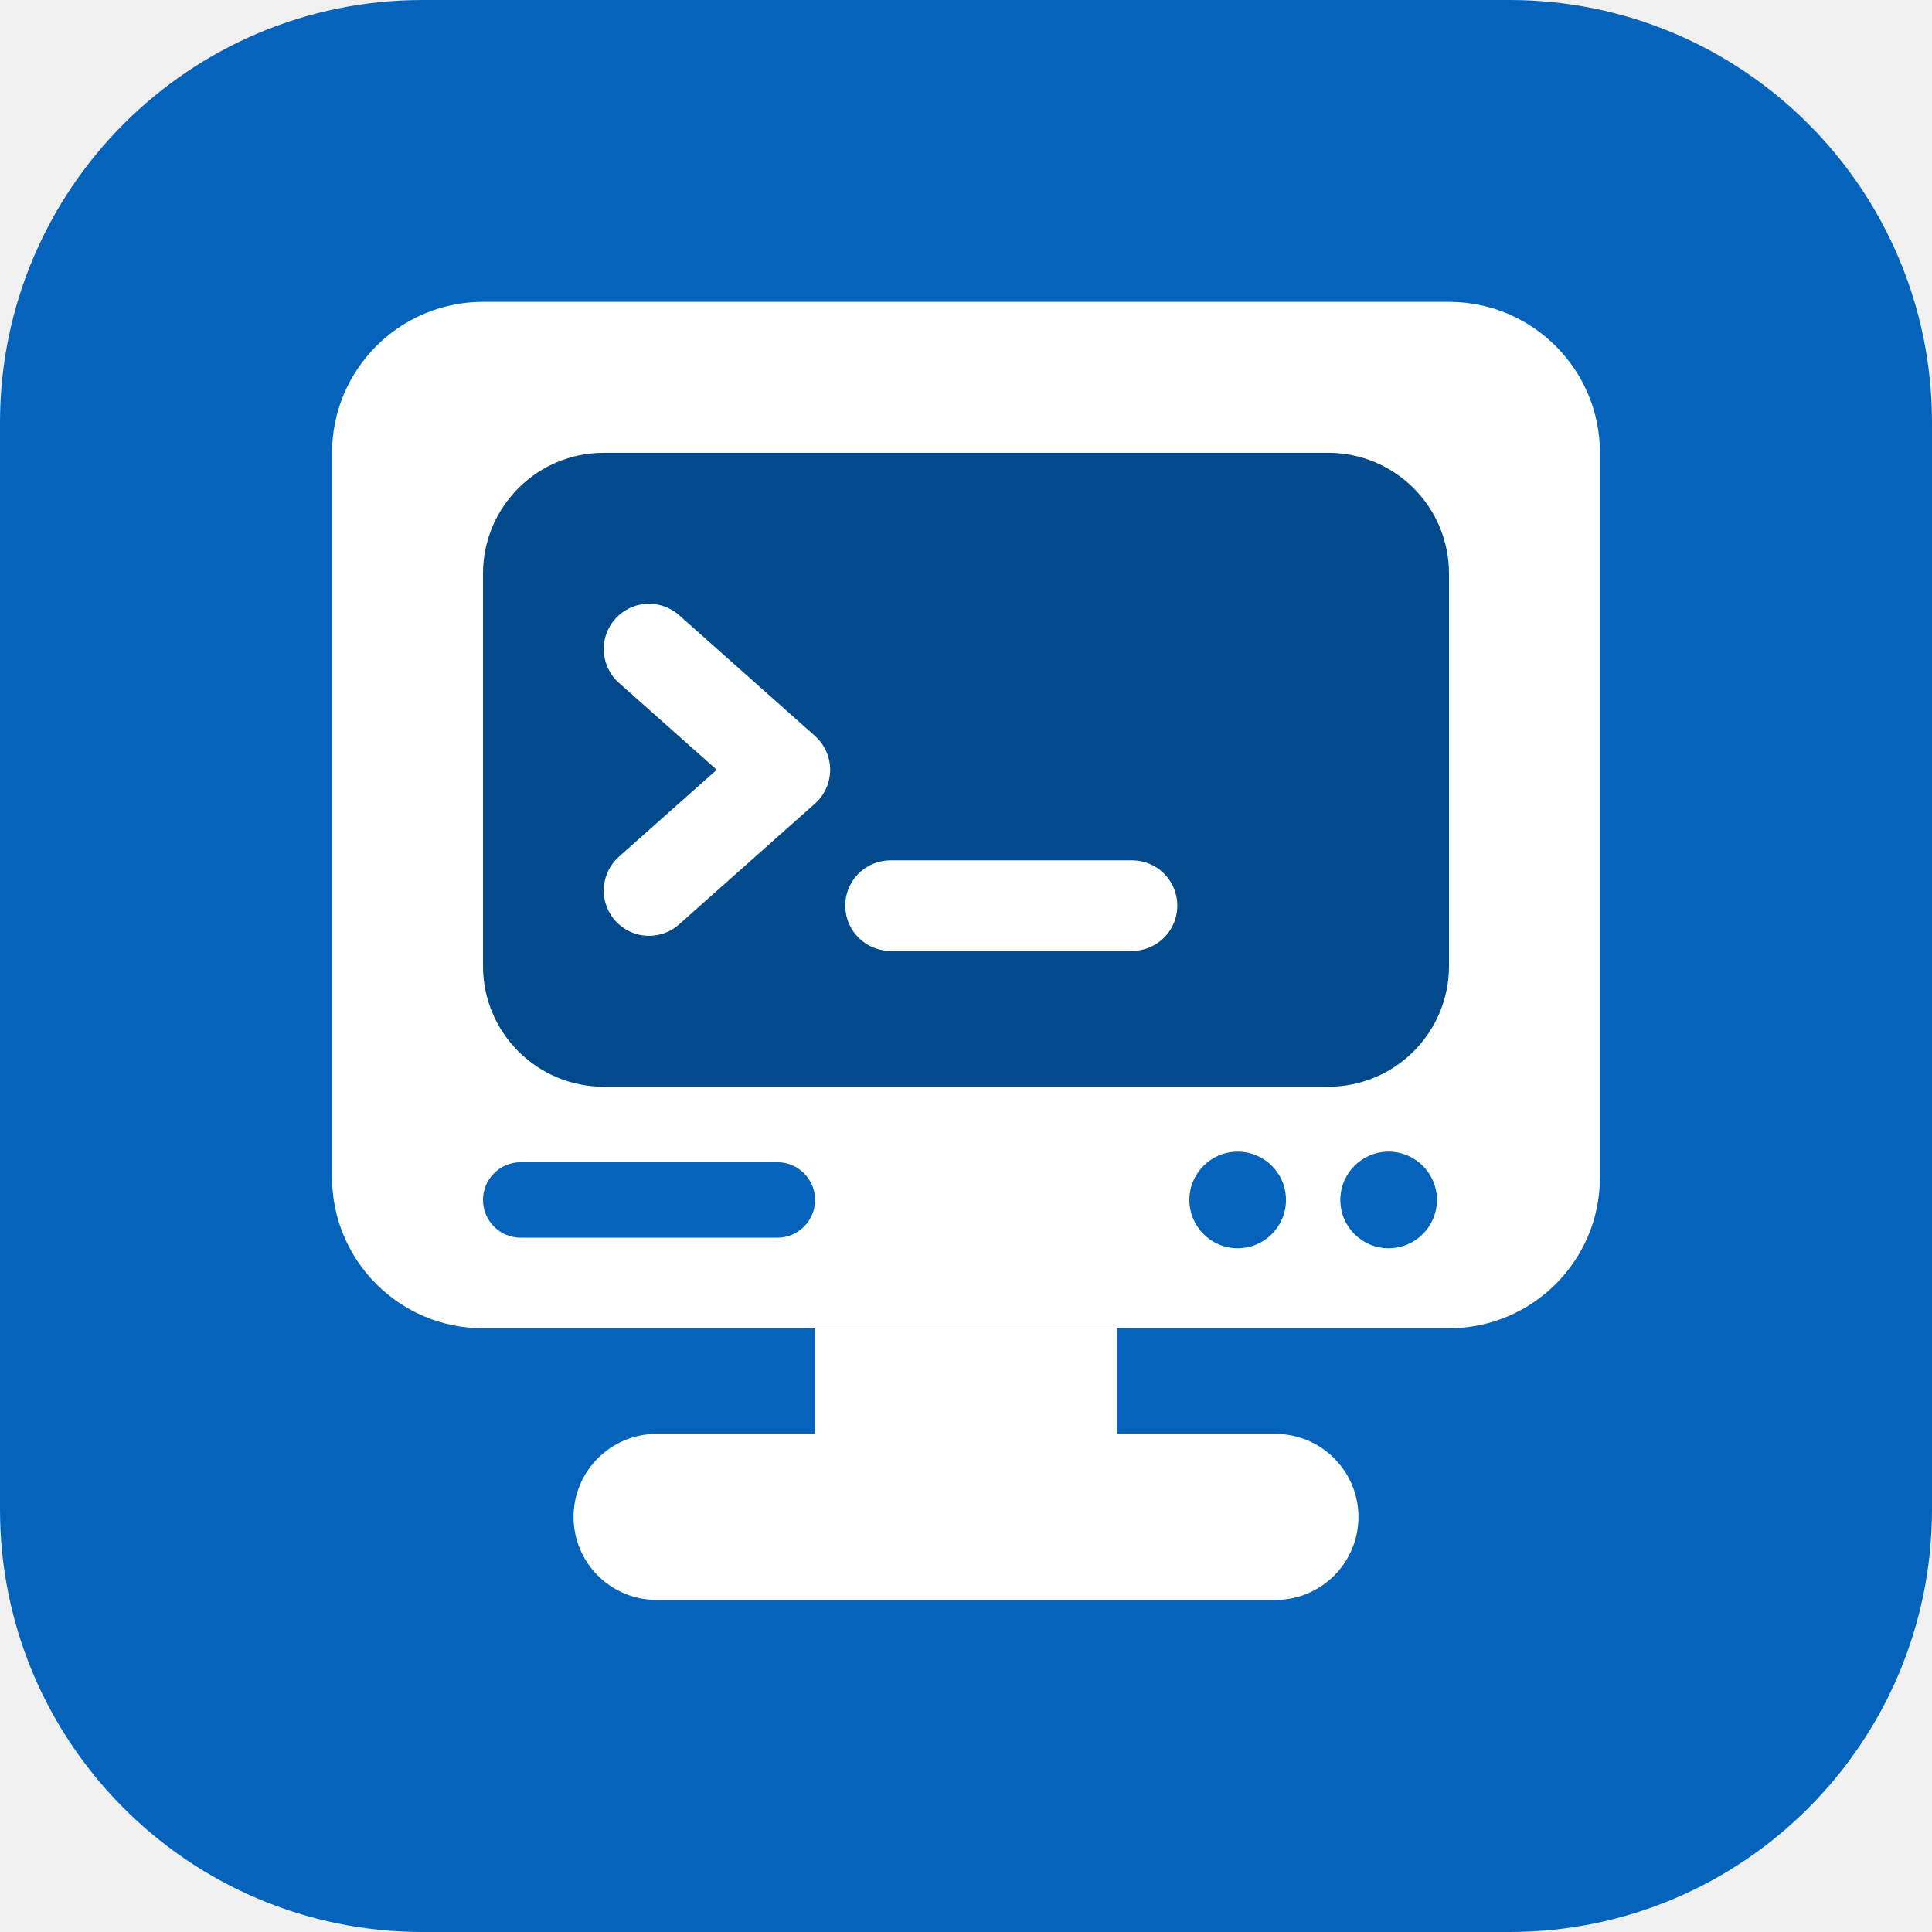
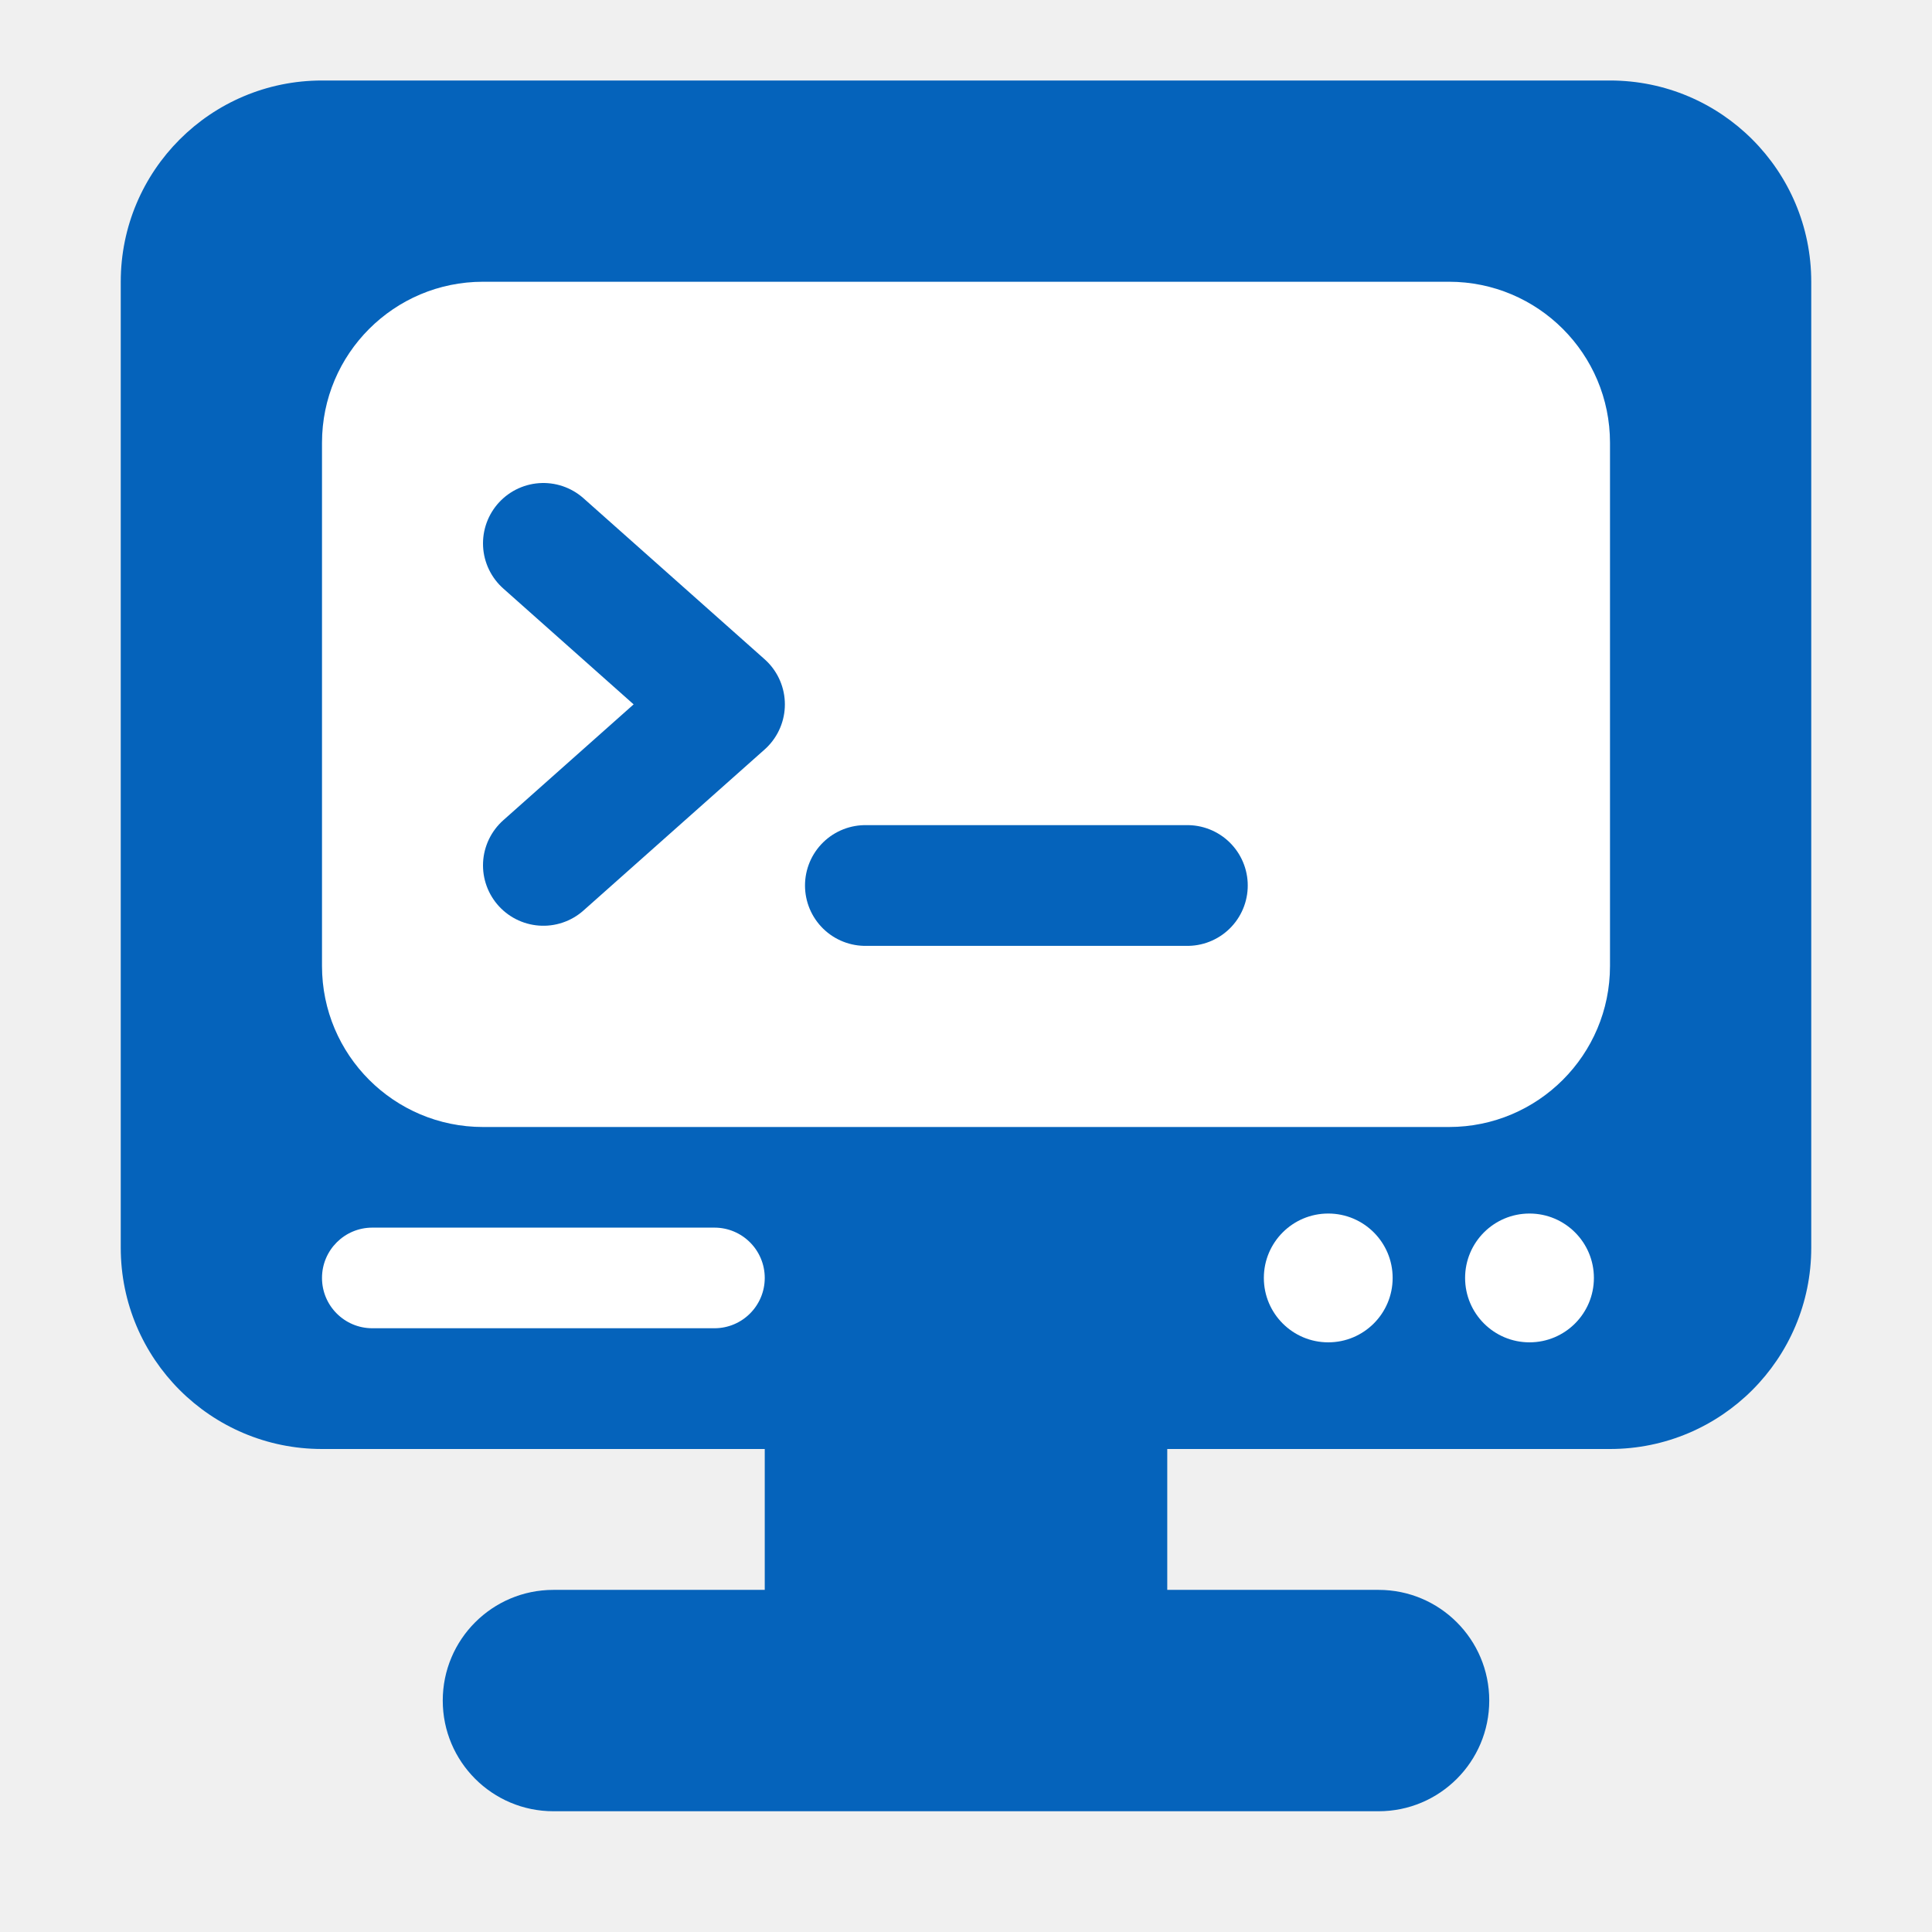
- <svg xmlns="http://www.w3.org/2000/svg" viewBox="0 0 64 64">
-   <rect width="64" height="64" rx="14" fill="#0563bb" />
-   <rect x="11" y="10" width="42" height="34" rx="5" fill="#fff" />
-   <rect x="16" y="15" width="32" height="21" rx="4" fill="#034a8c" />
-   <path d="M21.5 21.5l4.5 4-4.5 4" fill="none" stroke="#fff" stroke-width="3" stroke-linecap="round" stroke-linejoin="round" />
-   <path d="M29.5 30h8" stroke="#fff" stroke-width="3" stroke-linecap="round" />
-   <rect x="16" y="38.5" width="11" height="2.5" rx="1.25" fill="#0563bb" />
-   <circle cx="41" cy="39.75" r="1.6" fill="#0563bb" />
-   <circle cx="46" cy="39.75" r="1.6" fill="#0563bb" />
-   <rect x="27" y="44" width="10" height="4" fill="#fff" />
-   <rect x="19" y="47.5" width="26" height="5.5" rx="2.75" fill="#fff" />
+ <svg xmlns="http://www.w3.org/2000/svg" viewBox="8 8 48 48">
+   <rect x="11" y="10" width="42" height="34" rx="5" fill="#0563bb" />
+   <rect x="16" y="15" width="32" height="21" rx="4" fill="#fff" />
+   <path d="M21.5 21.5l4.5 4-4.5 4" fill="none" stroke="#0563bb" stroke-width="3" stroke-linecap="round" stroke-linejoin="round" />
+   <path d="M29.5 30h8" stroke="#0563bb" stroke-width="3" stroke-linecap="round" />
+   <rect x="16" y="38.5" width="11" height="2.5" rx="1.25" fill="#fff" />
+   <circle cx="41" cy="39.75" r="1.6" fill="#fff" />
+   <circle cx="46" cy="39.75" r="1.6" fill="#fff" />
+   <rect x="27" y="44" width="10" height="4" fill="#0563bb" />
+   <rect x="19" y="47.5" width="26" height="5.5" rx="2.75" fill="#0563bb" />
</svg>
